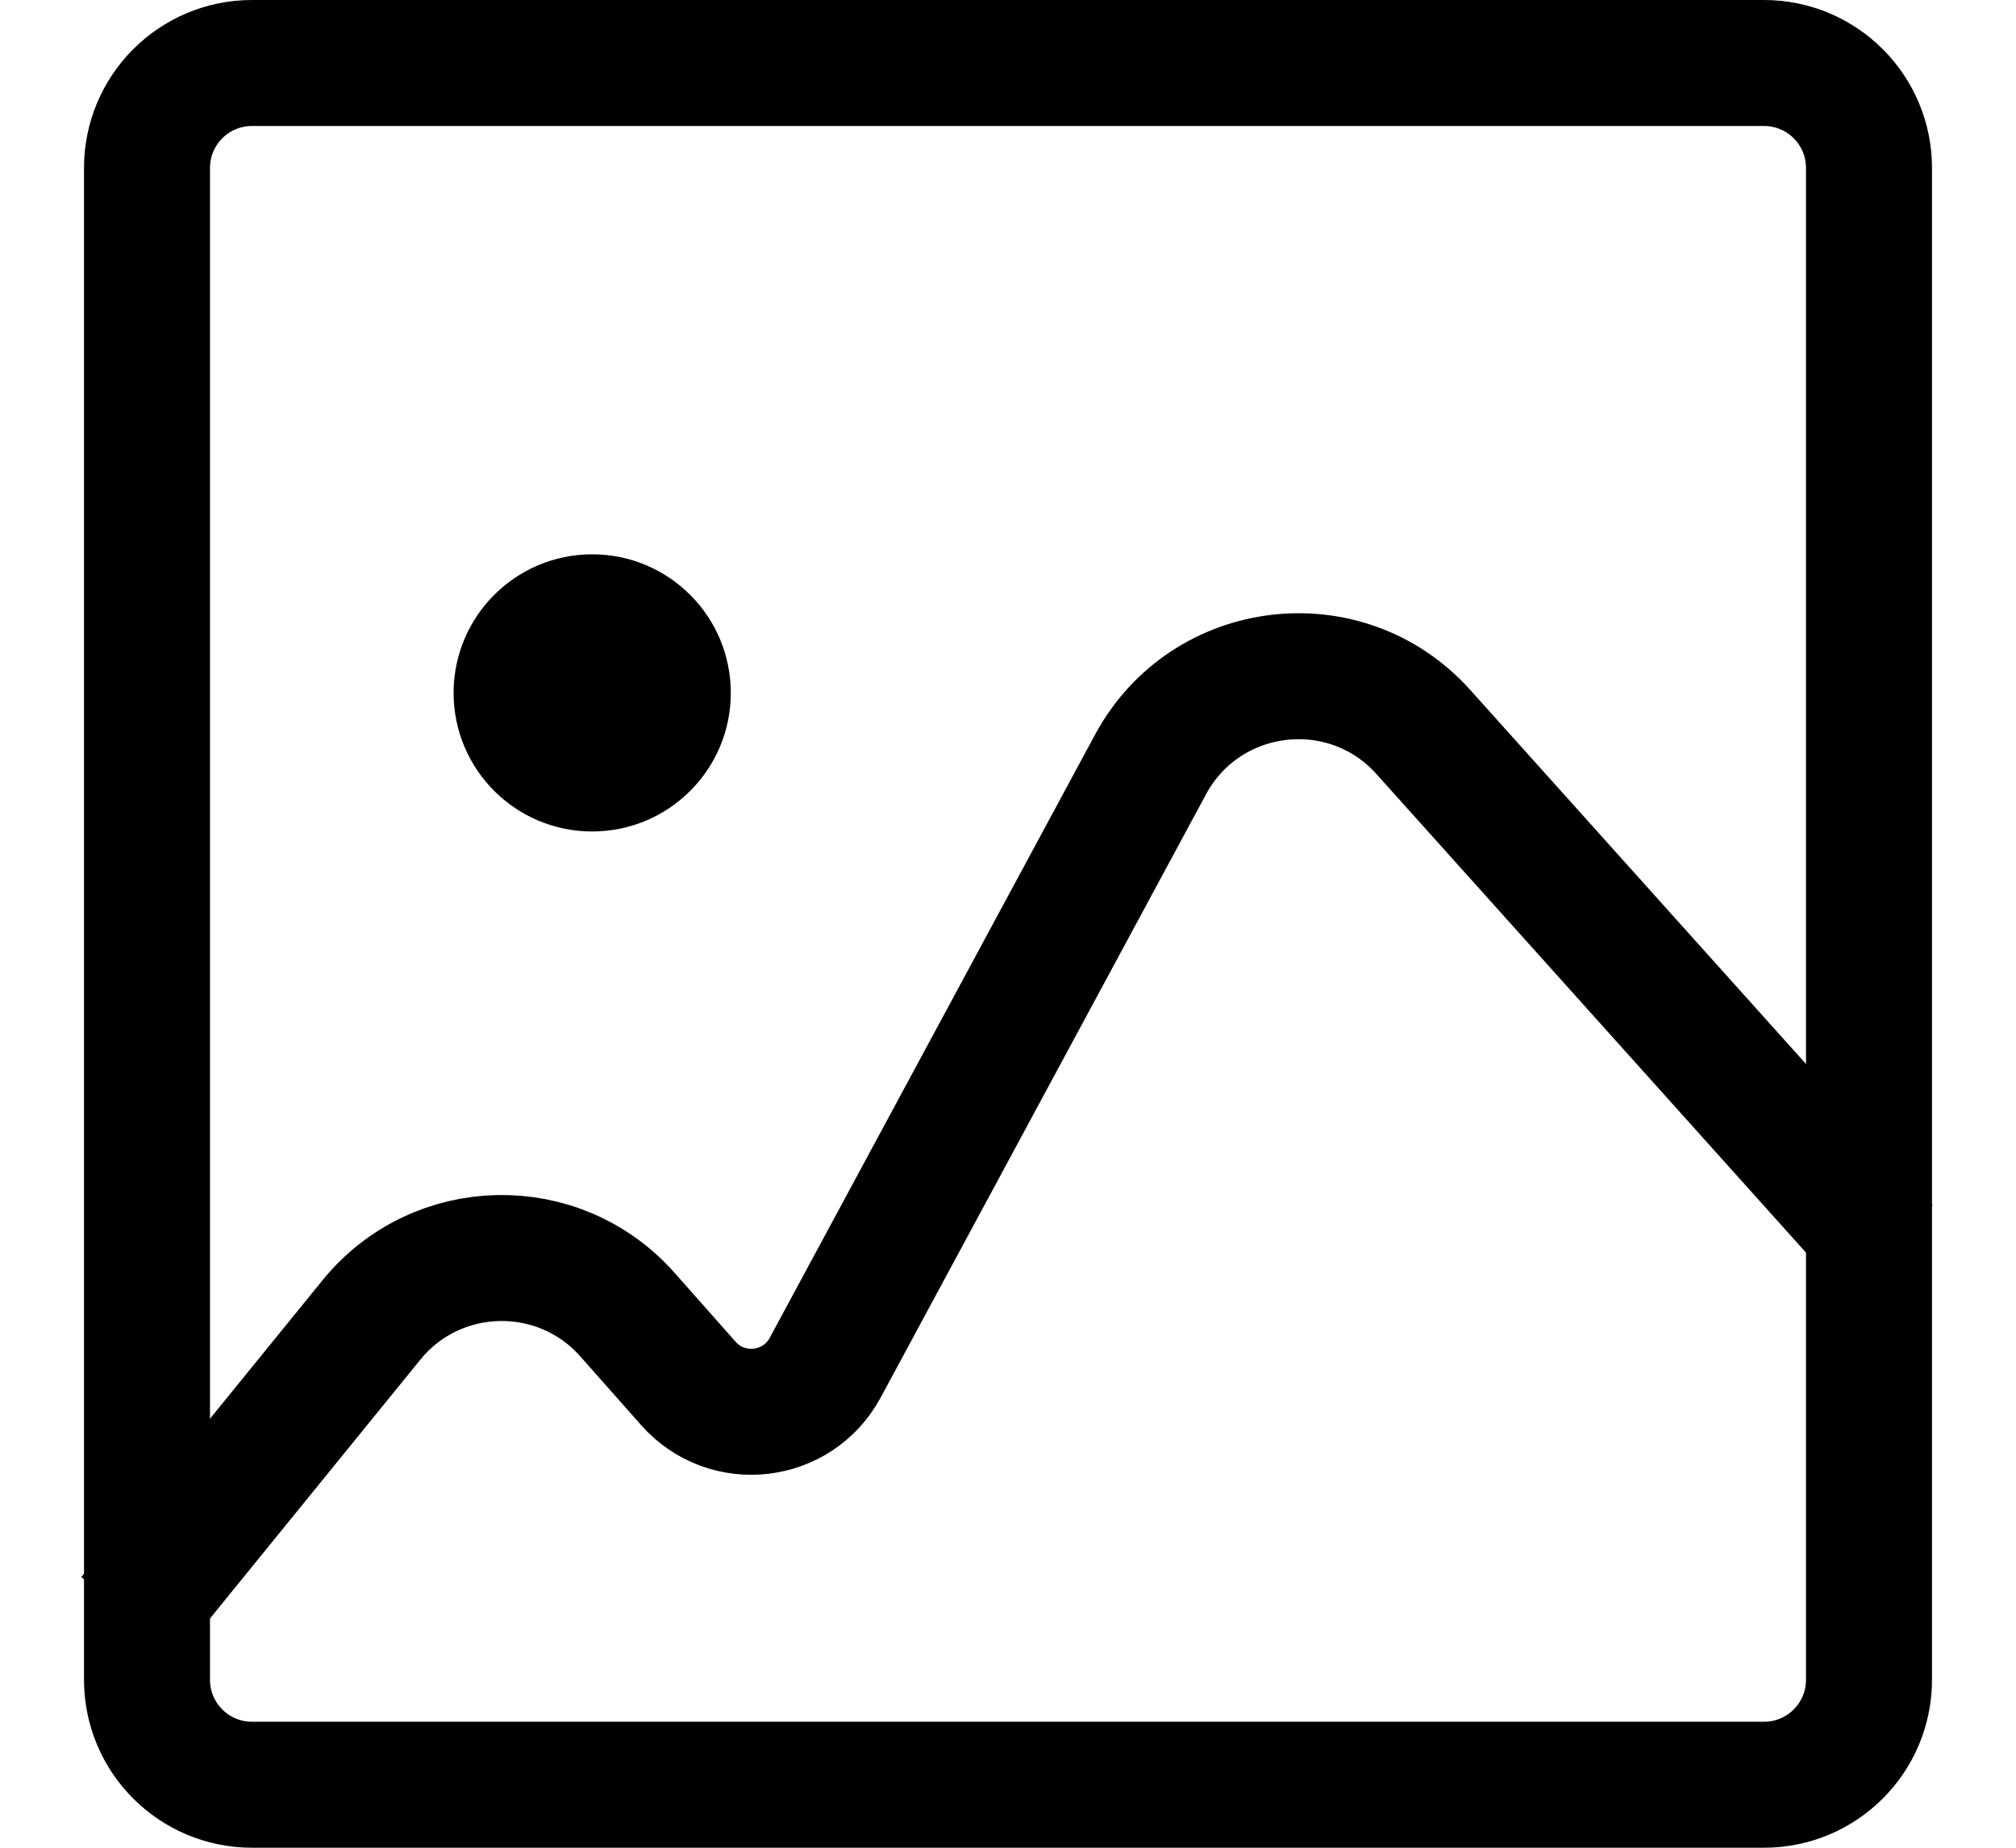
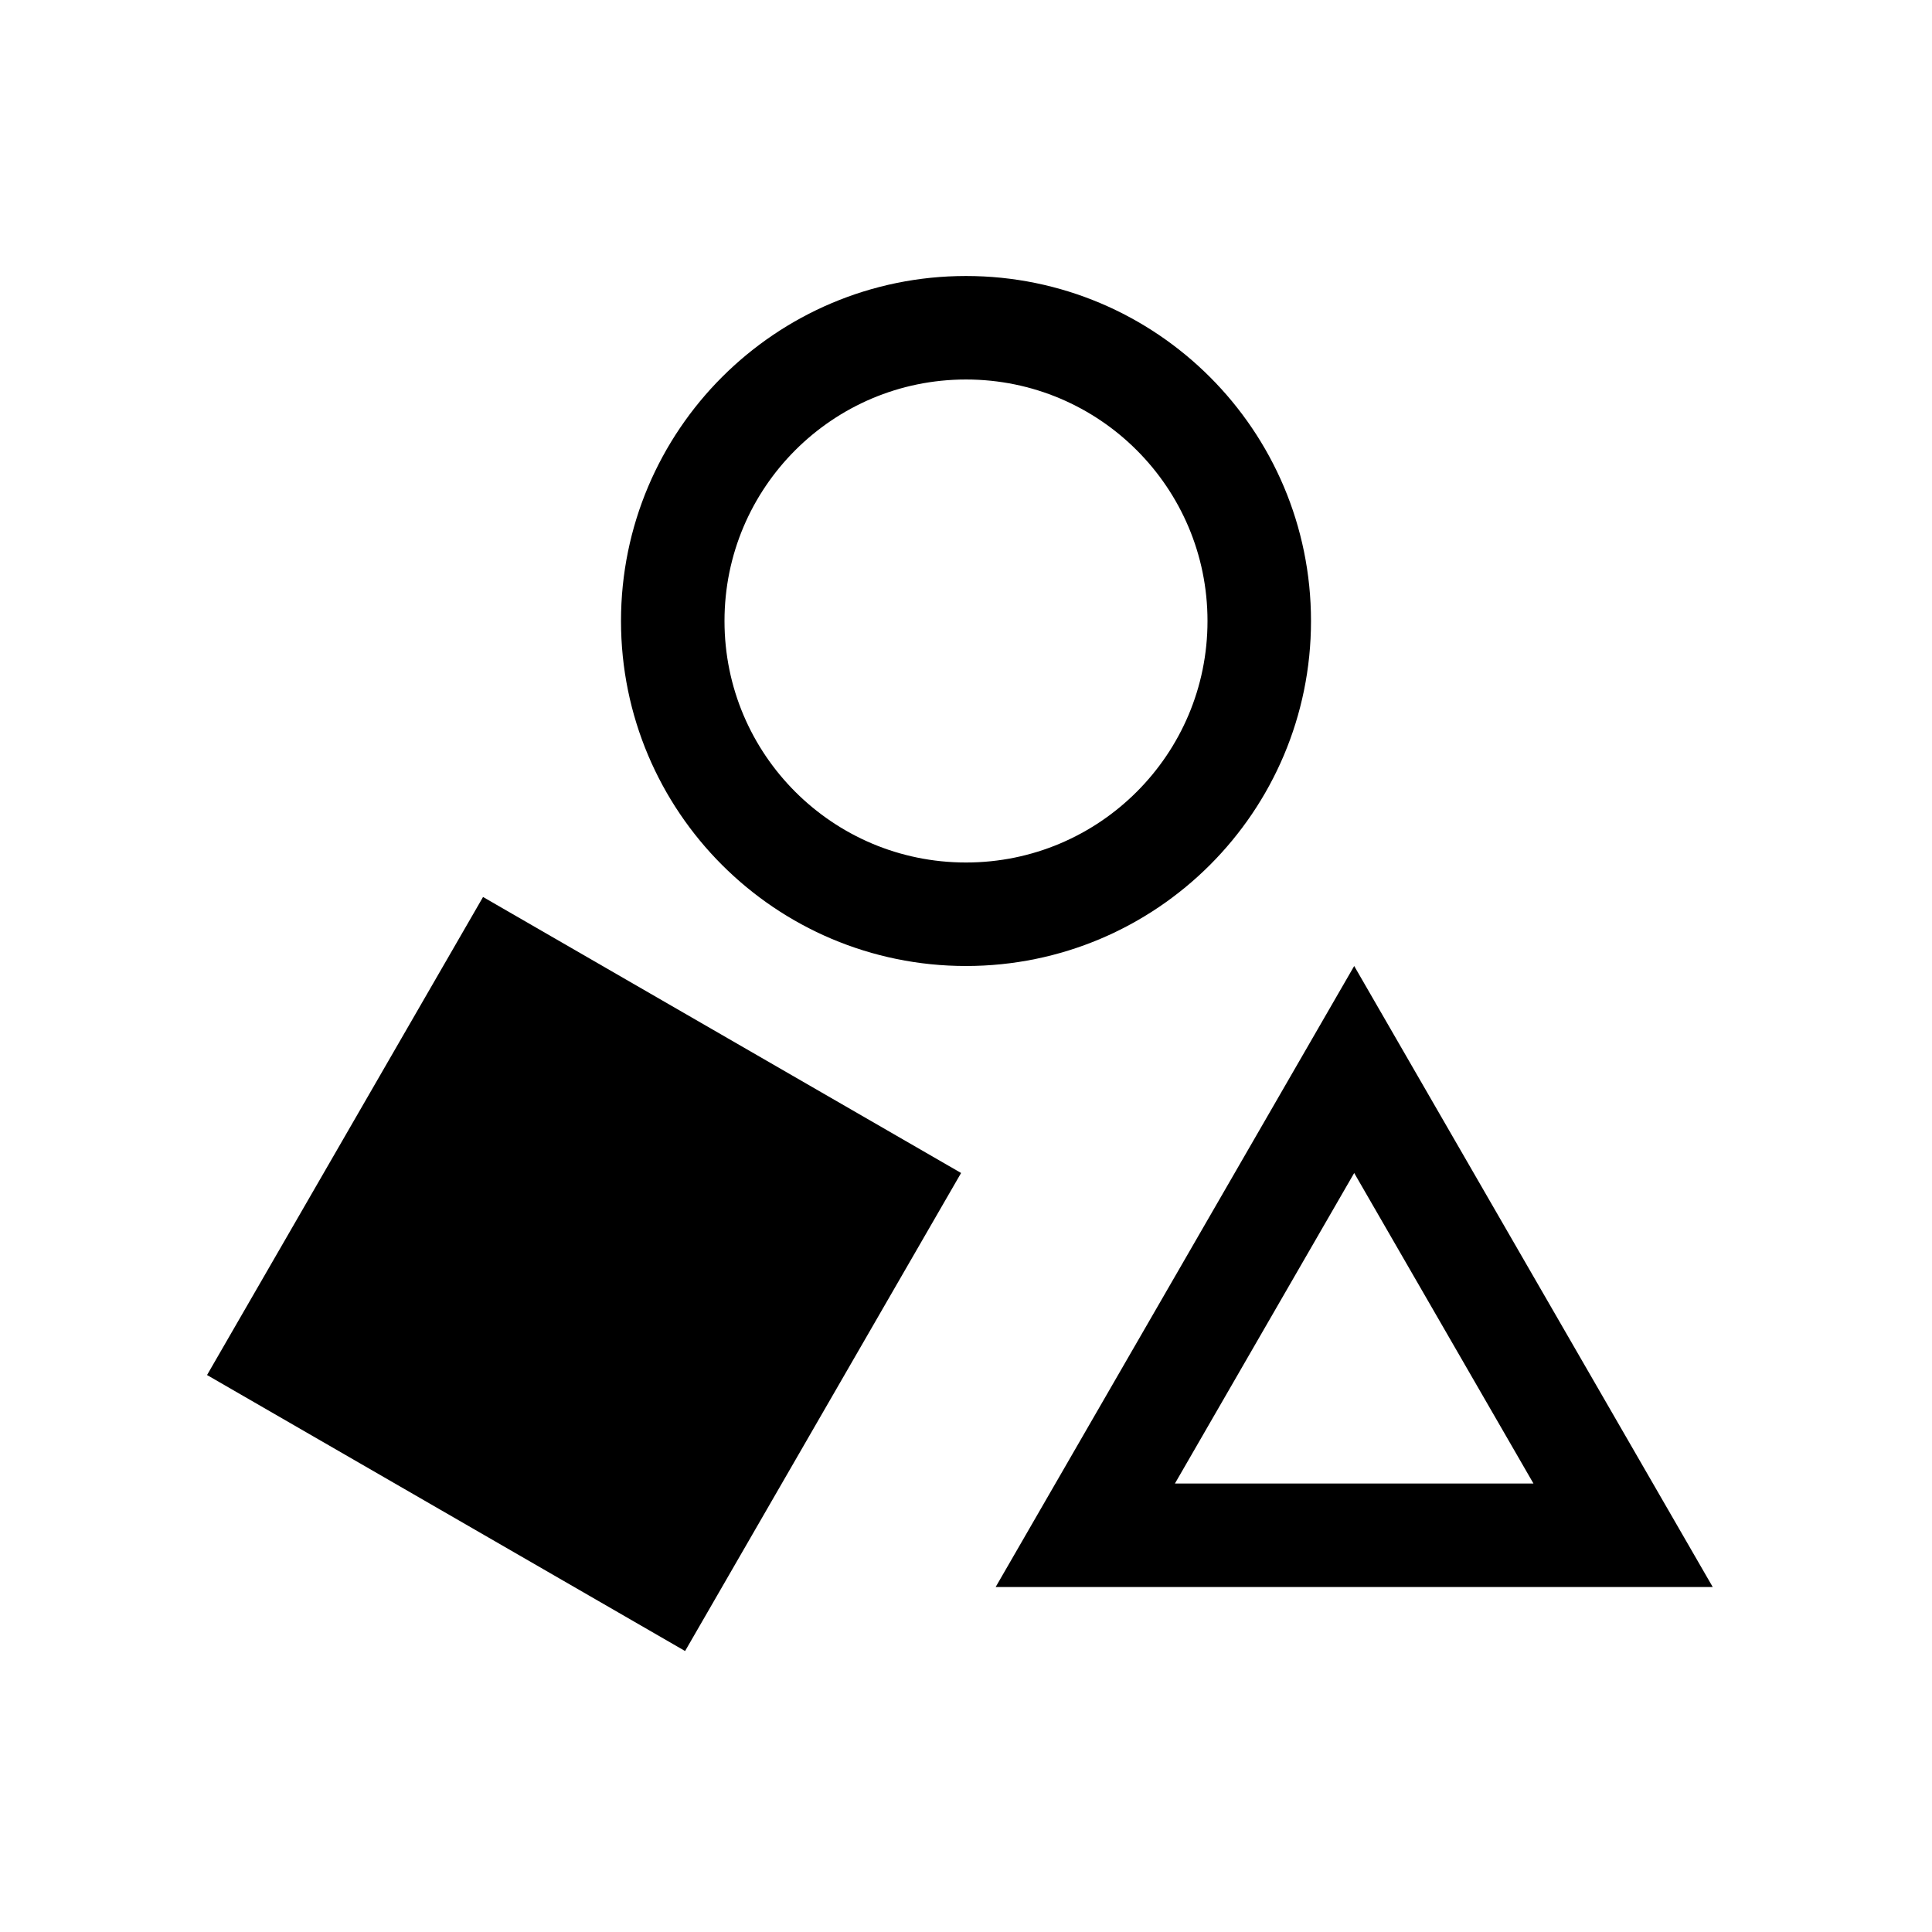
- <svg xmlns="http://www.w3.org/2000/svg" fill="none" viewBox="0 0 24 22">
-   <path stroke="currentColor" stroke-width="1.5" d="M1.55 19.25L4.421 15.717C5.199 14.759 6.652 14.728 7.47 15.653L8.195 16.472C8.656 16.993 9.494 16.896 9.824 16.284L13.697 9.102C14.354 7.884 16.021 7.685 16.945 8.716L22.45 14.85" />
-   <rect width="20.5" height="20.5" x="1.75" y=".75" stroke="currentColor" stroke-width="1.5" rx="1.25" />
-   <circle cx="7.05" cy="8.25" r="1.65" fill="currentColor" />
+ <svg xmlns="http://www.w3.org/2000/svg" viewBox="0 0 28 28" fill="none">
+   <g>
+     <path d="M15.729 22.25L19.626 15.5L23.523 22.25H15.729Z" stroke="currentColor" stroke-width="1.5" stroke-linecap="round" />
+     <rect x="9.75" y="4.75" width="8.5" height="8.5" rx="4.25" stroke="currentColor" stroke-width="1.5" />
+     <rect x="7.275" y="14.024" width="6.5" height="6.5" transform="rotate(30 7.27452 14.0245)" fill="currentColor" stroke="currentColor" stroke-width="1.5" />
+   </g>
</svg>
